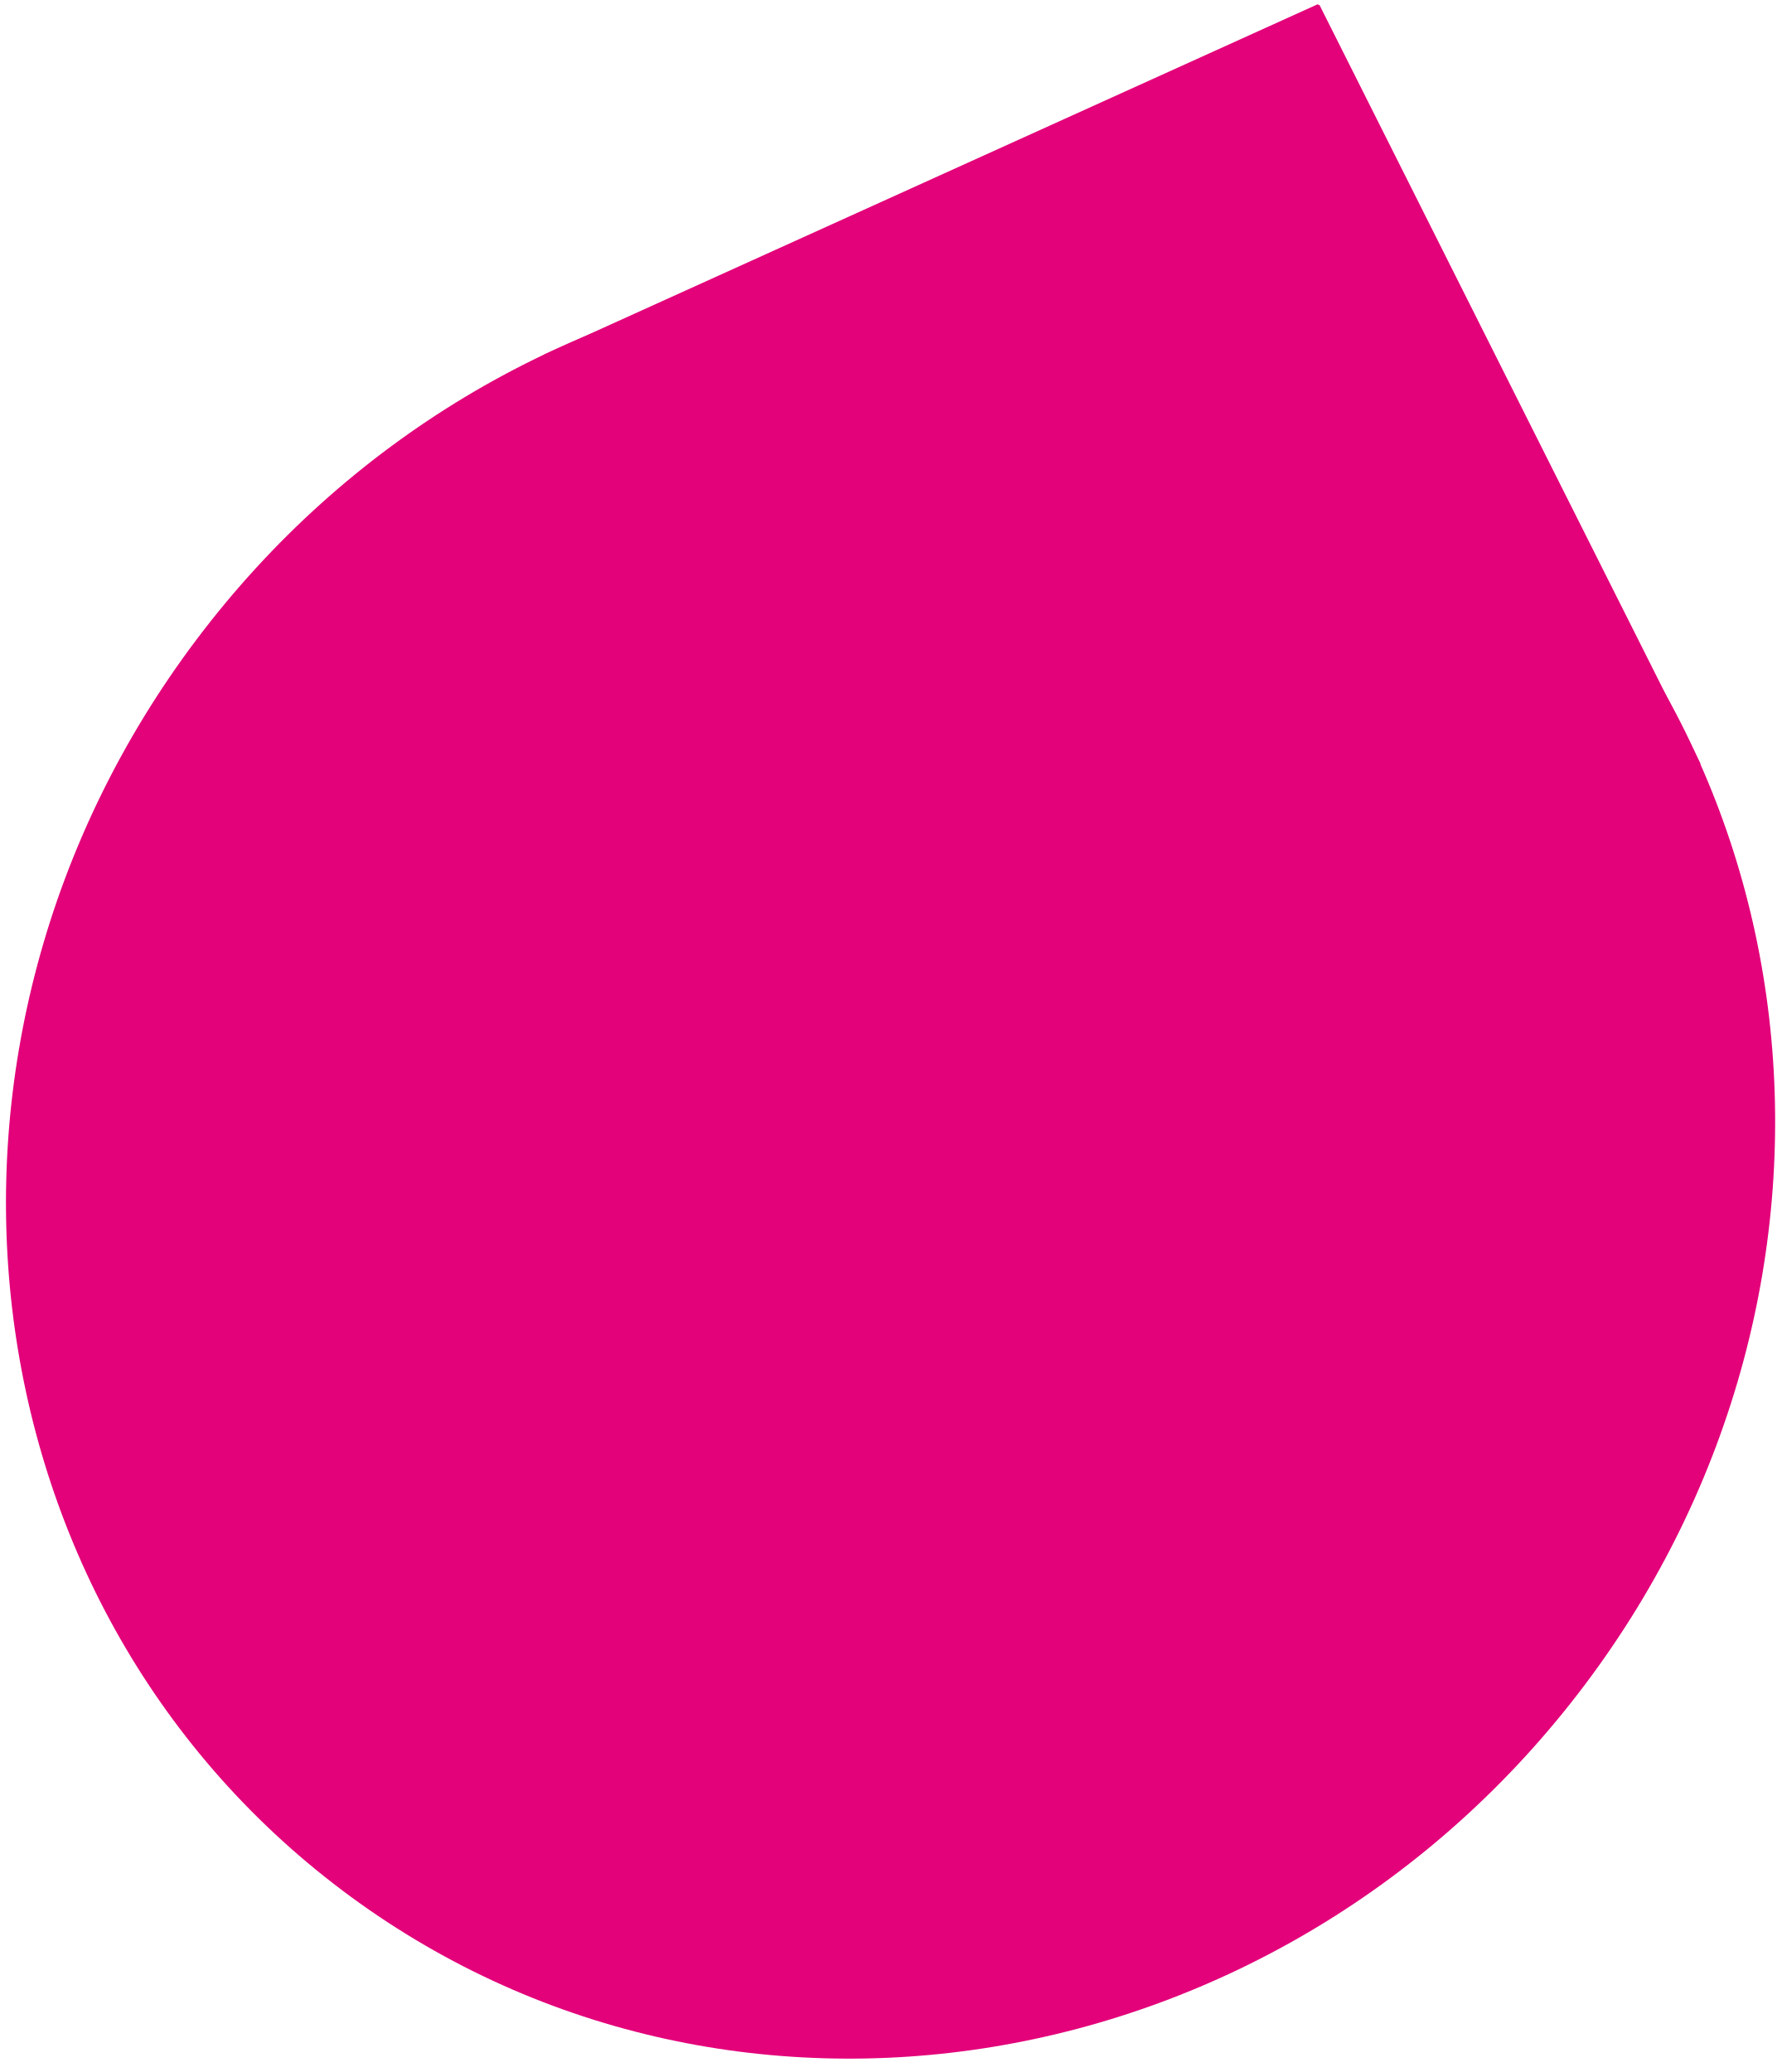
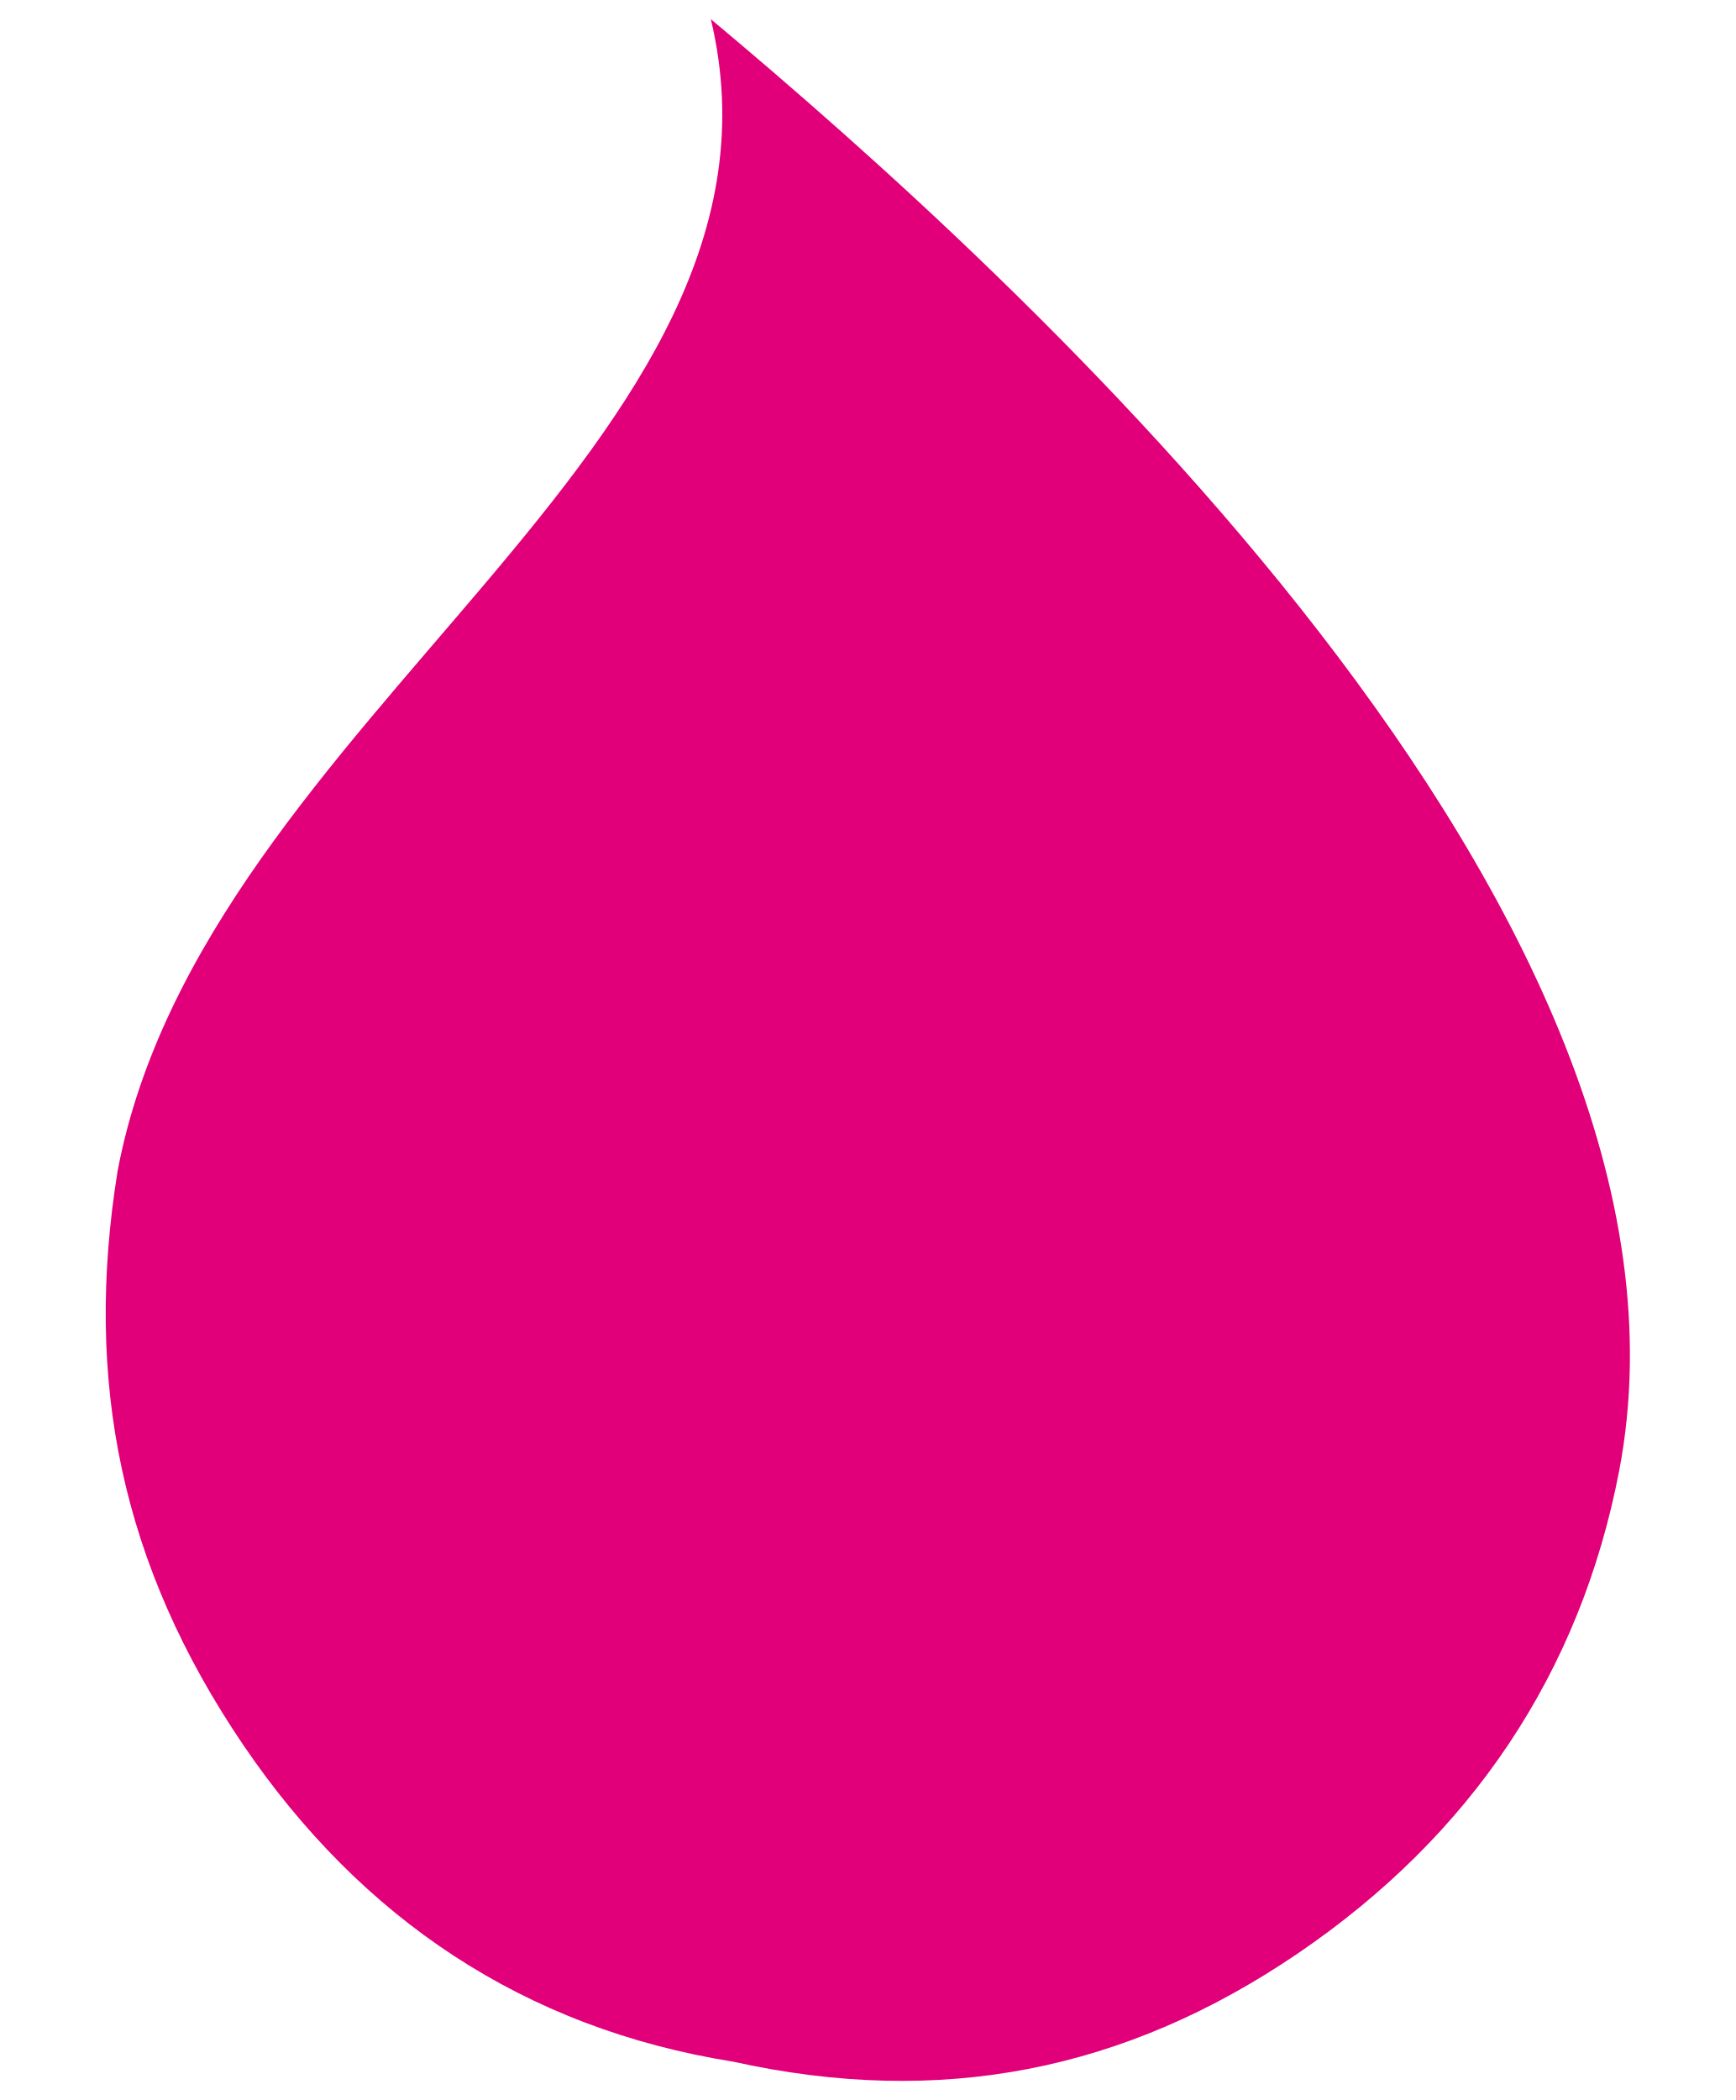
- <svg xmlns="http://www.w3.org/2000/svg" version="1.1" id="Calque_1" x="0px" y="0px" viewBox="0 0 322.5 375.1" style="enable-background:new 0 0 322.5 375.1;" xml:space="preserve">
+ <svg xmlns="http://www.w3.org/2000/svg" version="1.1" id="Calque_1" x="0px" y="0px" viewBox="0 0 317.2 383.7" style="enable-background:new 0 0 317.2 383.7;" xml:space="preserve">
  <style type="text/css">
- 	.st0{fill:#E3027A;}
- 	.st1{fill:#E3027A;stroke:#E3027A;stroke-miterlimit:10;}
+ 	.st0{fill:#E2007A;}
</style>
-   <ellipse transform="matrix(0.6018 -0.7986 0.7986 0.6018 -103.8223 212.5364)" class="st0" cx="161.2" cy="210.4" rx="165" ry="157.3" />
-   <g>
-     <line class="st1" x1="307.4" y1="138.5" x2="238.4" y2="1.1" />
-     <line class="st1" x1="98.6" y1="64.7" x2="238.8" y2="1.2" />
-     <line class="st1" x1="307.4" y1="138.5" x2="98.6" y2="64.7" />
-   </g>
-   <rect x="115.4" y="28.3" transform="matrix(0.9109 -0.4126 0.4126 0.9109 -6.0988 81.4695)" class="st0" width="140.4" height="53.2" />
-   <rect x="222.2" y="11.7" transform="matrix(0.8935 -0.449 0.449 0.8935 -10.2755 120.426)" class="st1" width="53.2" height="140.4" />
+   <path id="Tracé_61" class="st0" d="M134,376.7c-38.3-6.1-68-26.2-89.5-57.8c-22.4-33-29.2-66.6-23-105  C37.3,130.7,148.5,81.3,129.9,3.5c55.7,46.6,185.4,163.6,166,265.2c-7.1,37-27.1,66.7-58.7,88.2C205.6,378.4,171.9,385.1,134,376.7z  " />
</svg>
